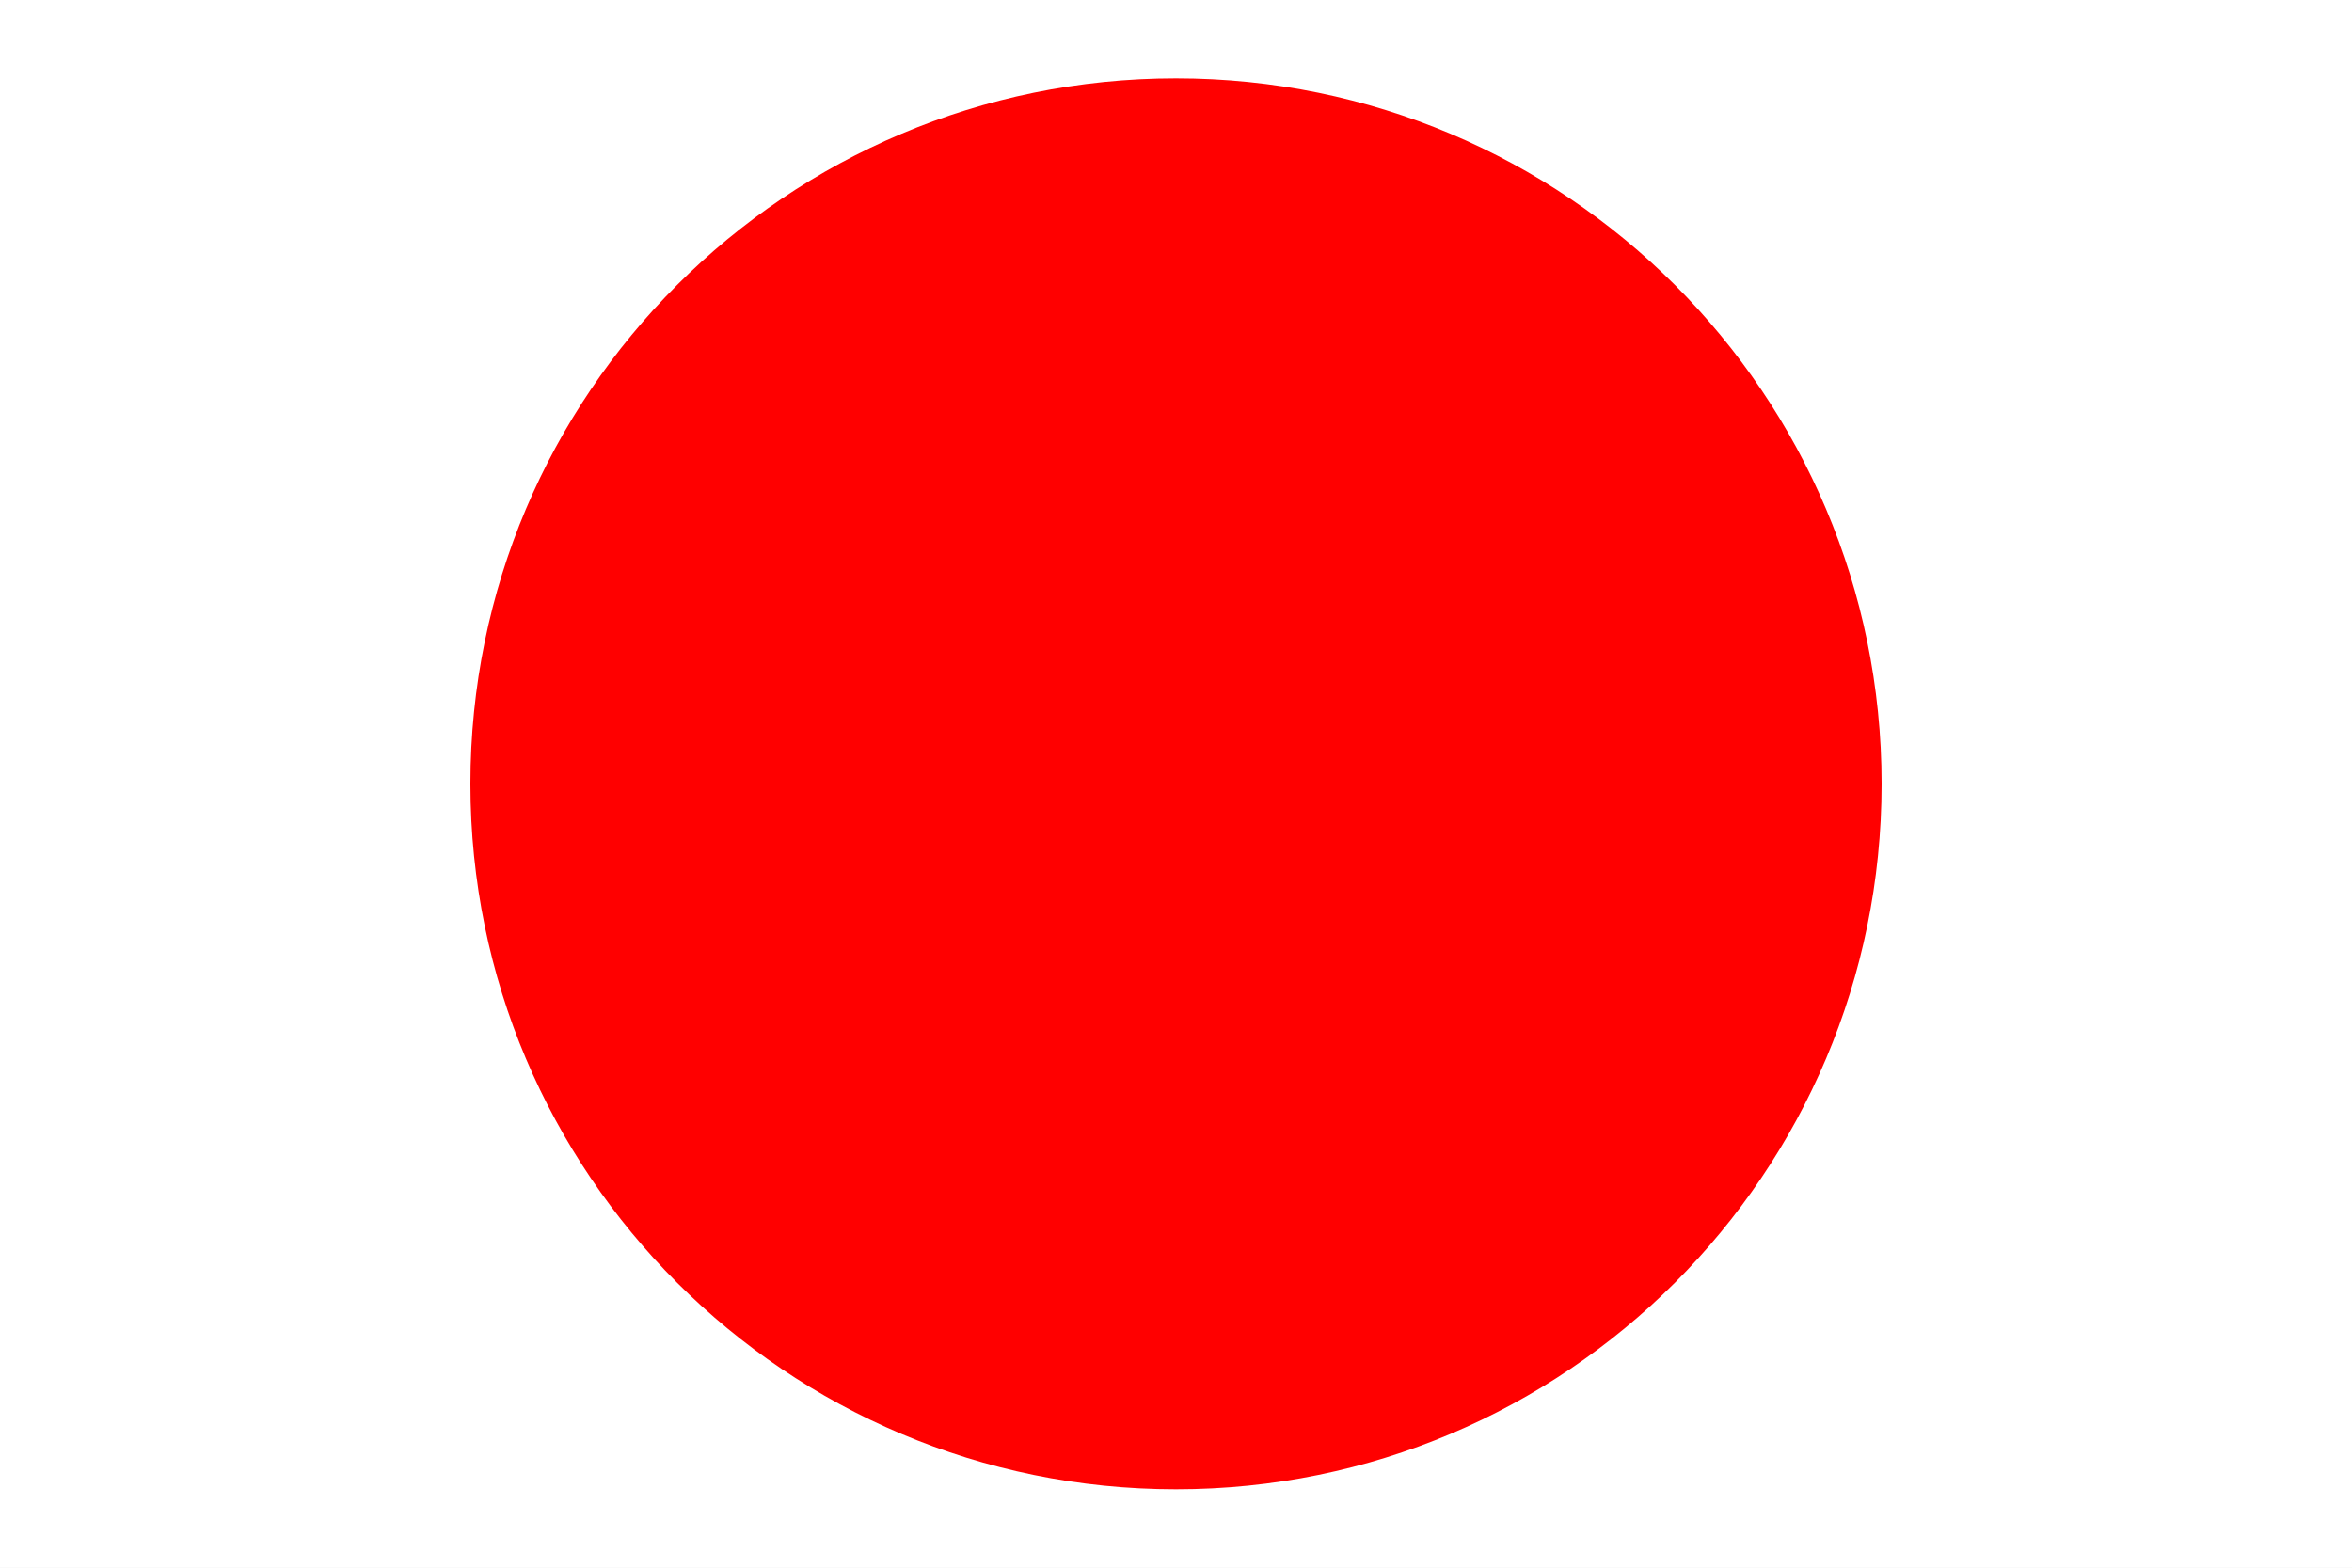
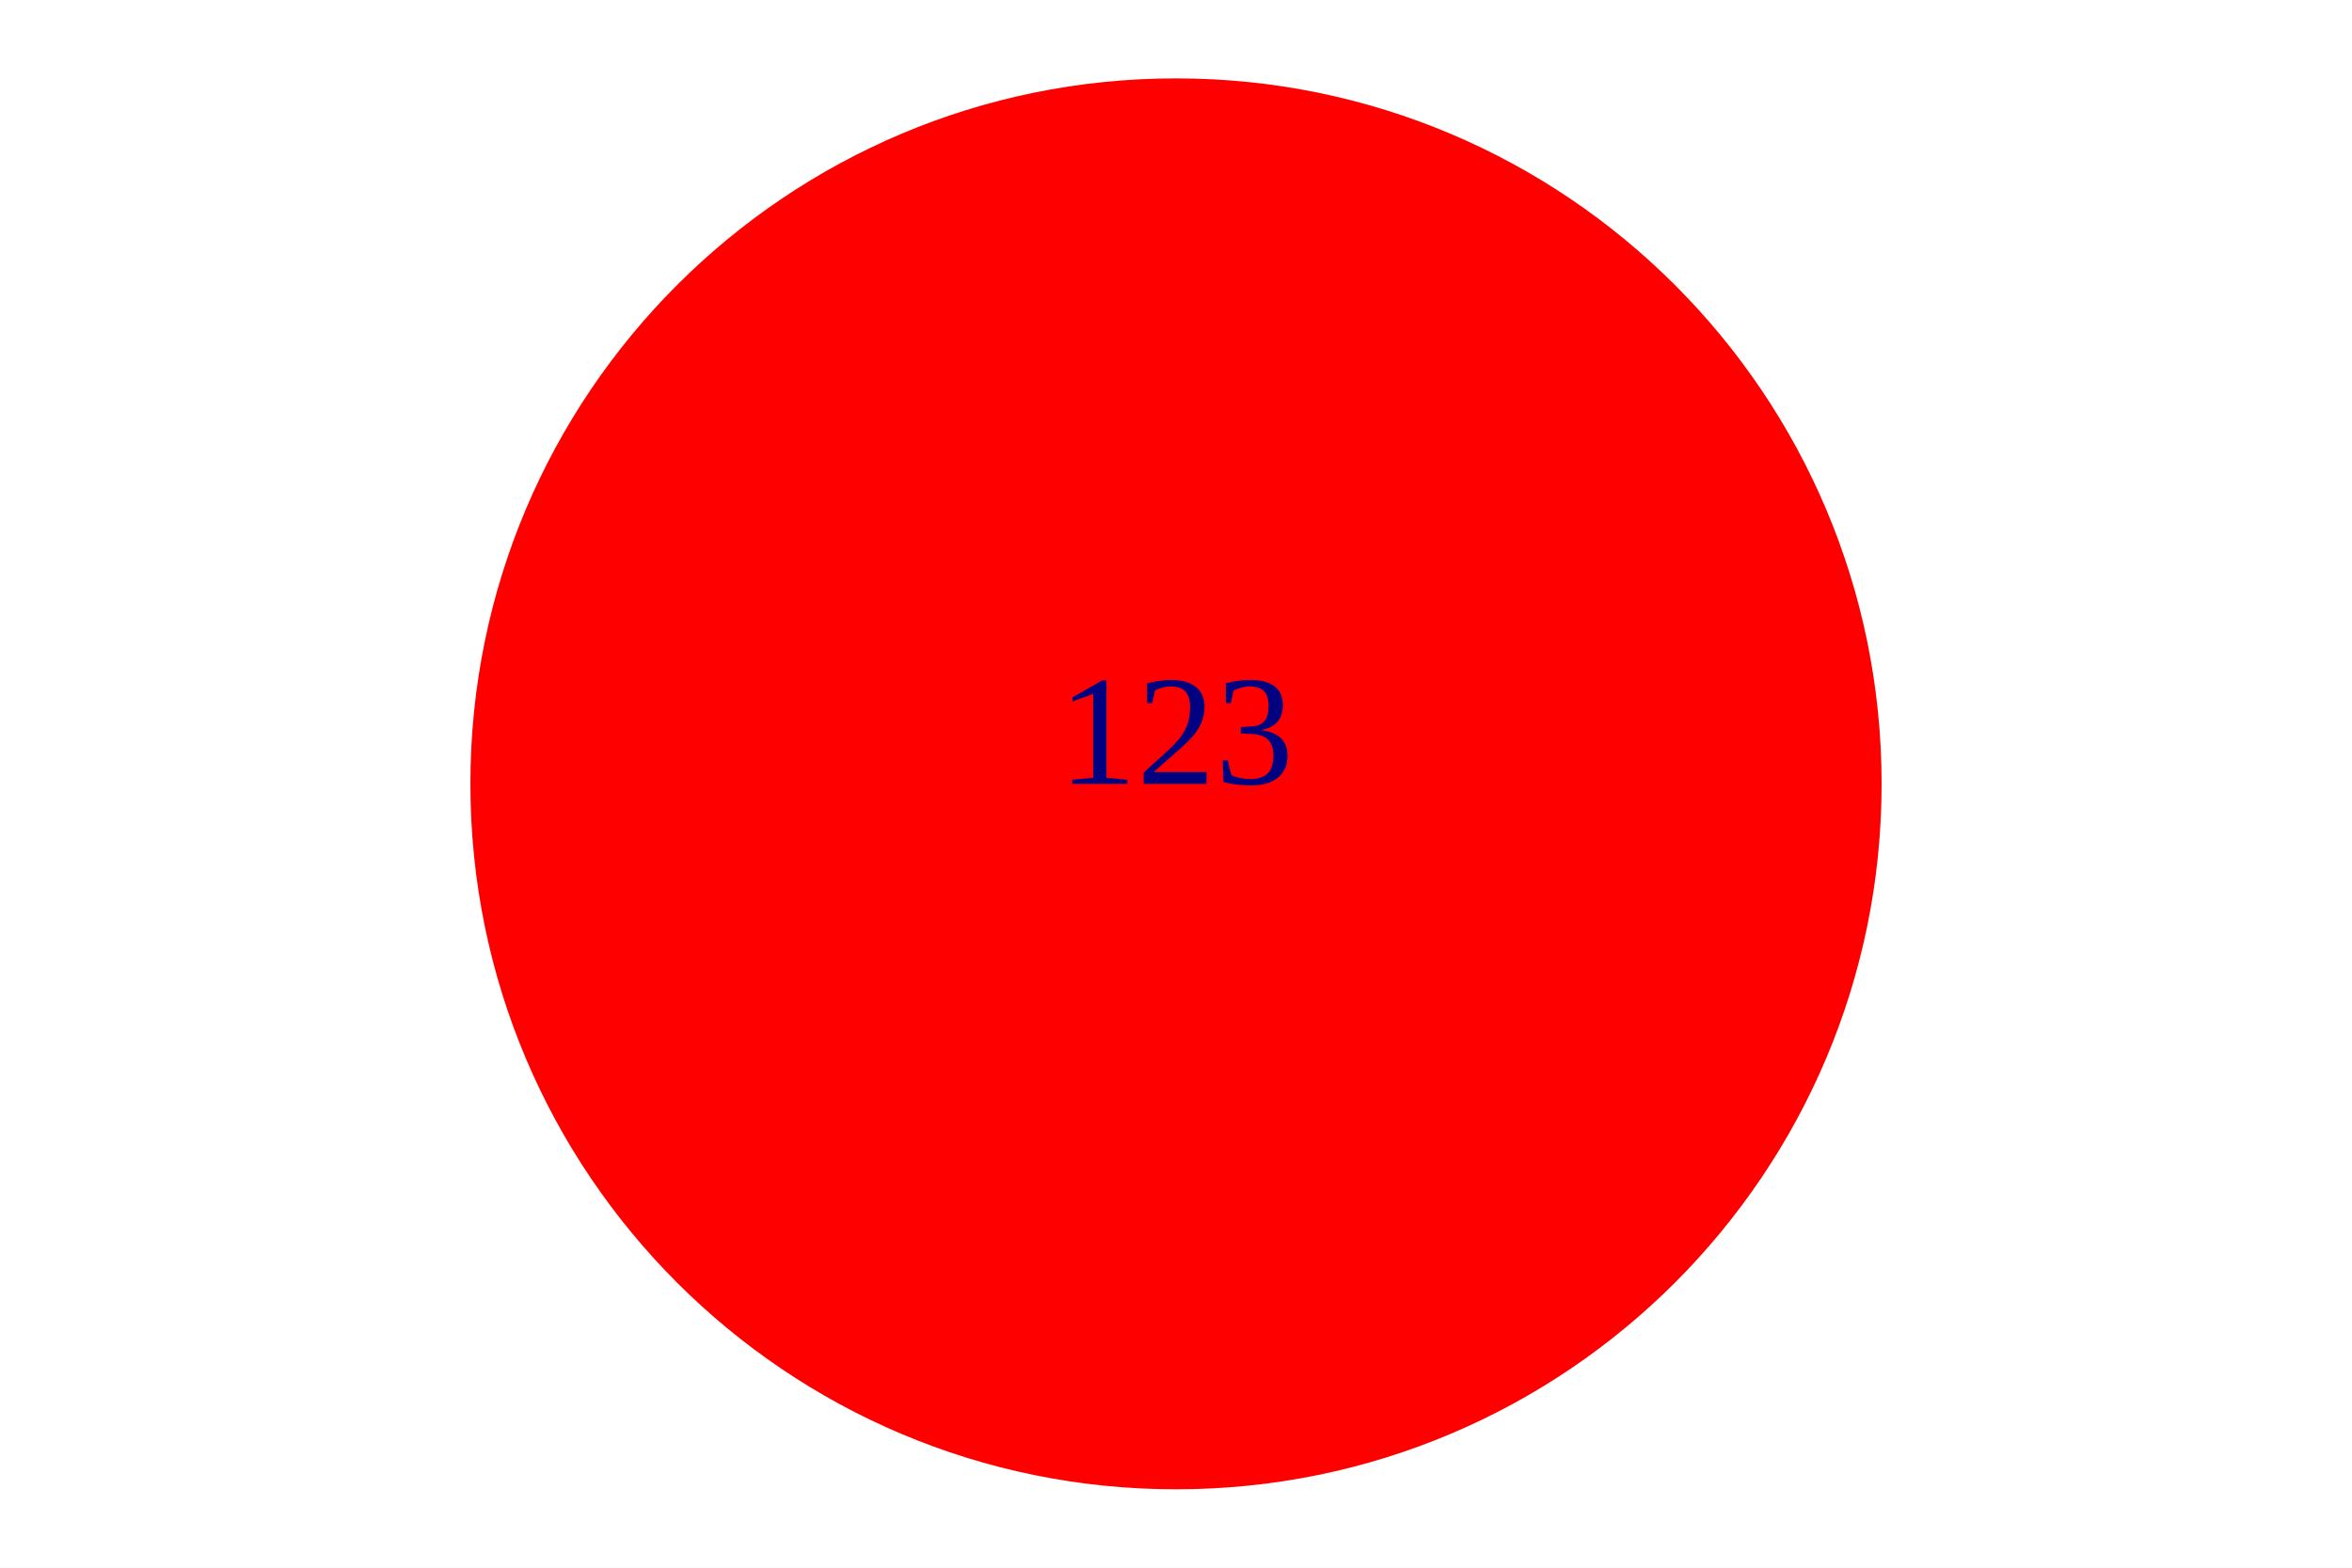
<svg xmlns="http://www.w3.org/2000/svg" width="300" height="200">
  <rect width="100%" height="100%" fill="white" />
  <circle cx="150" cy="100" r="90" fill="red" />
-   <text x="150" y="100" font-size="20" text-anchor="middle" alignment-baseline="middle" fill="red">123</text>
+   <text x="150" y="100" font-size="20" text-anchor="middle" alignment-baseline="middle" fill="navy">123</text>
</svg>
